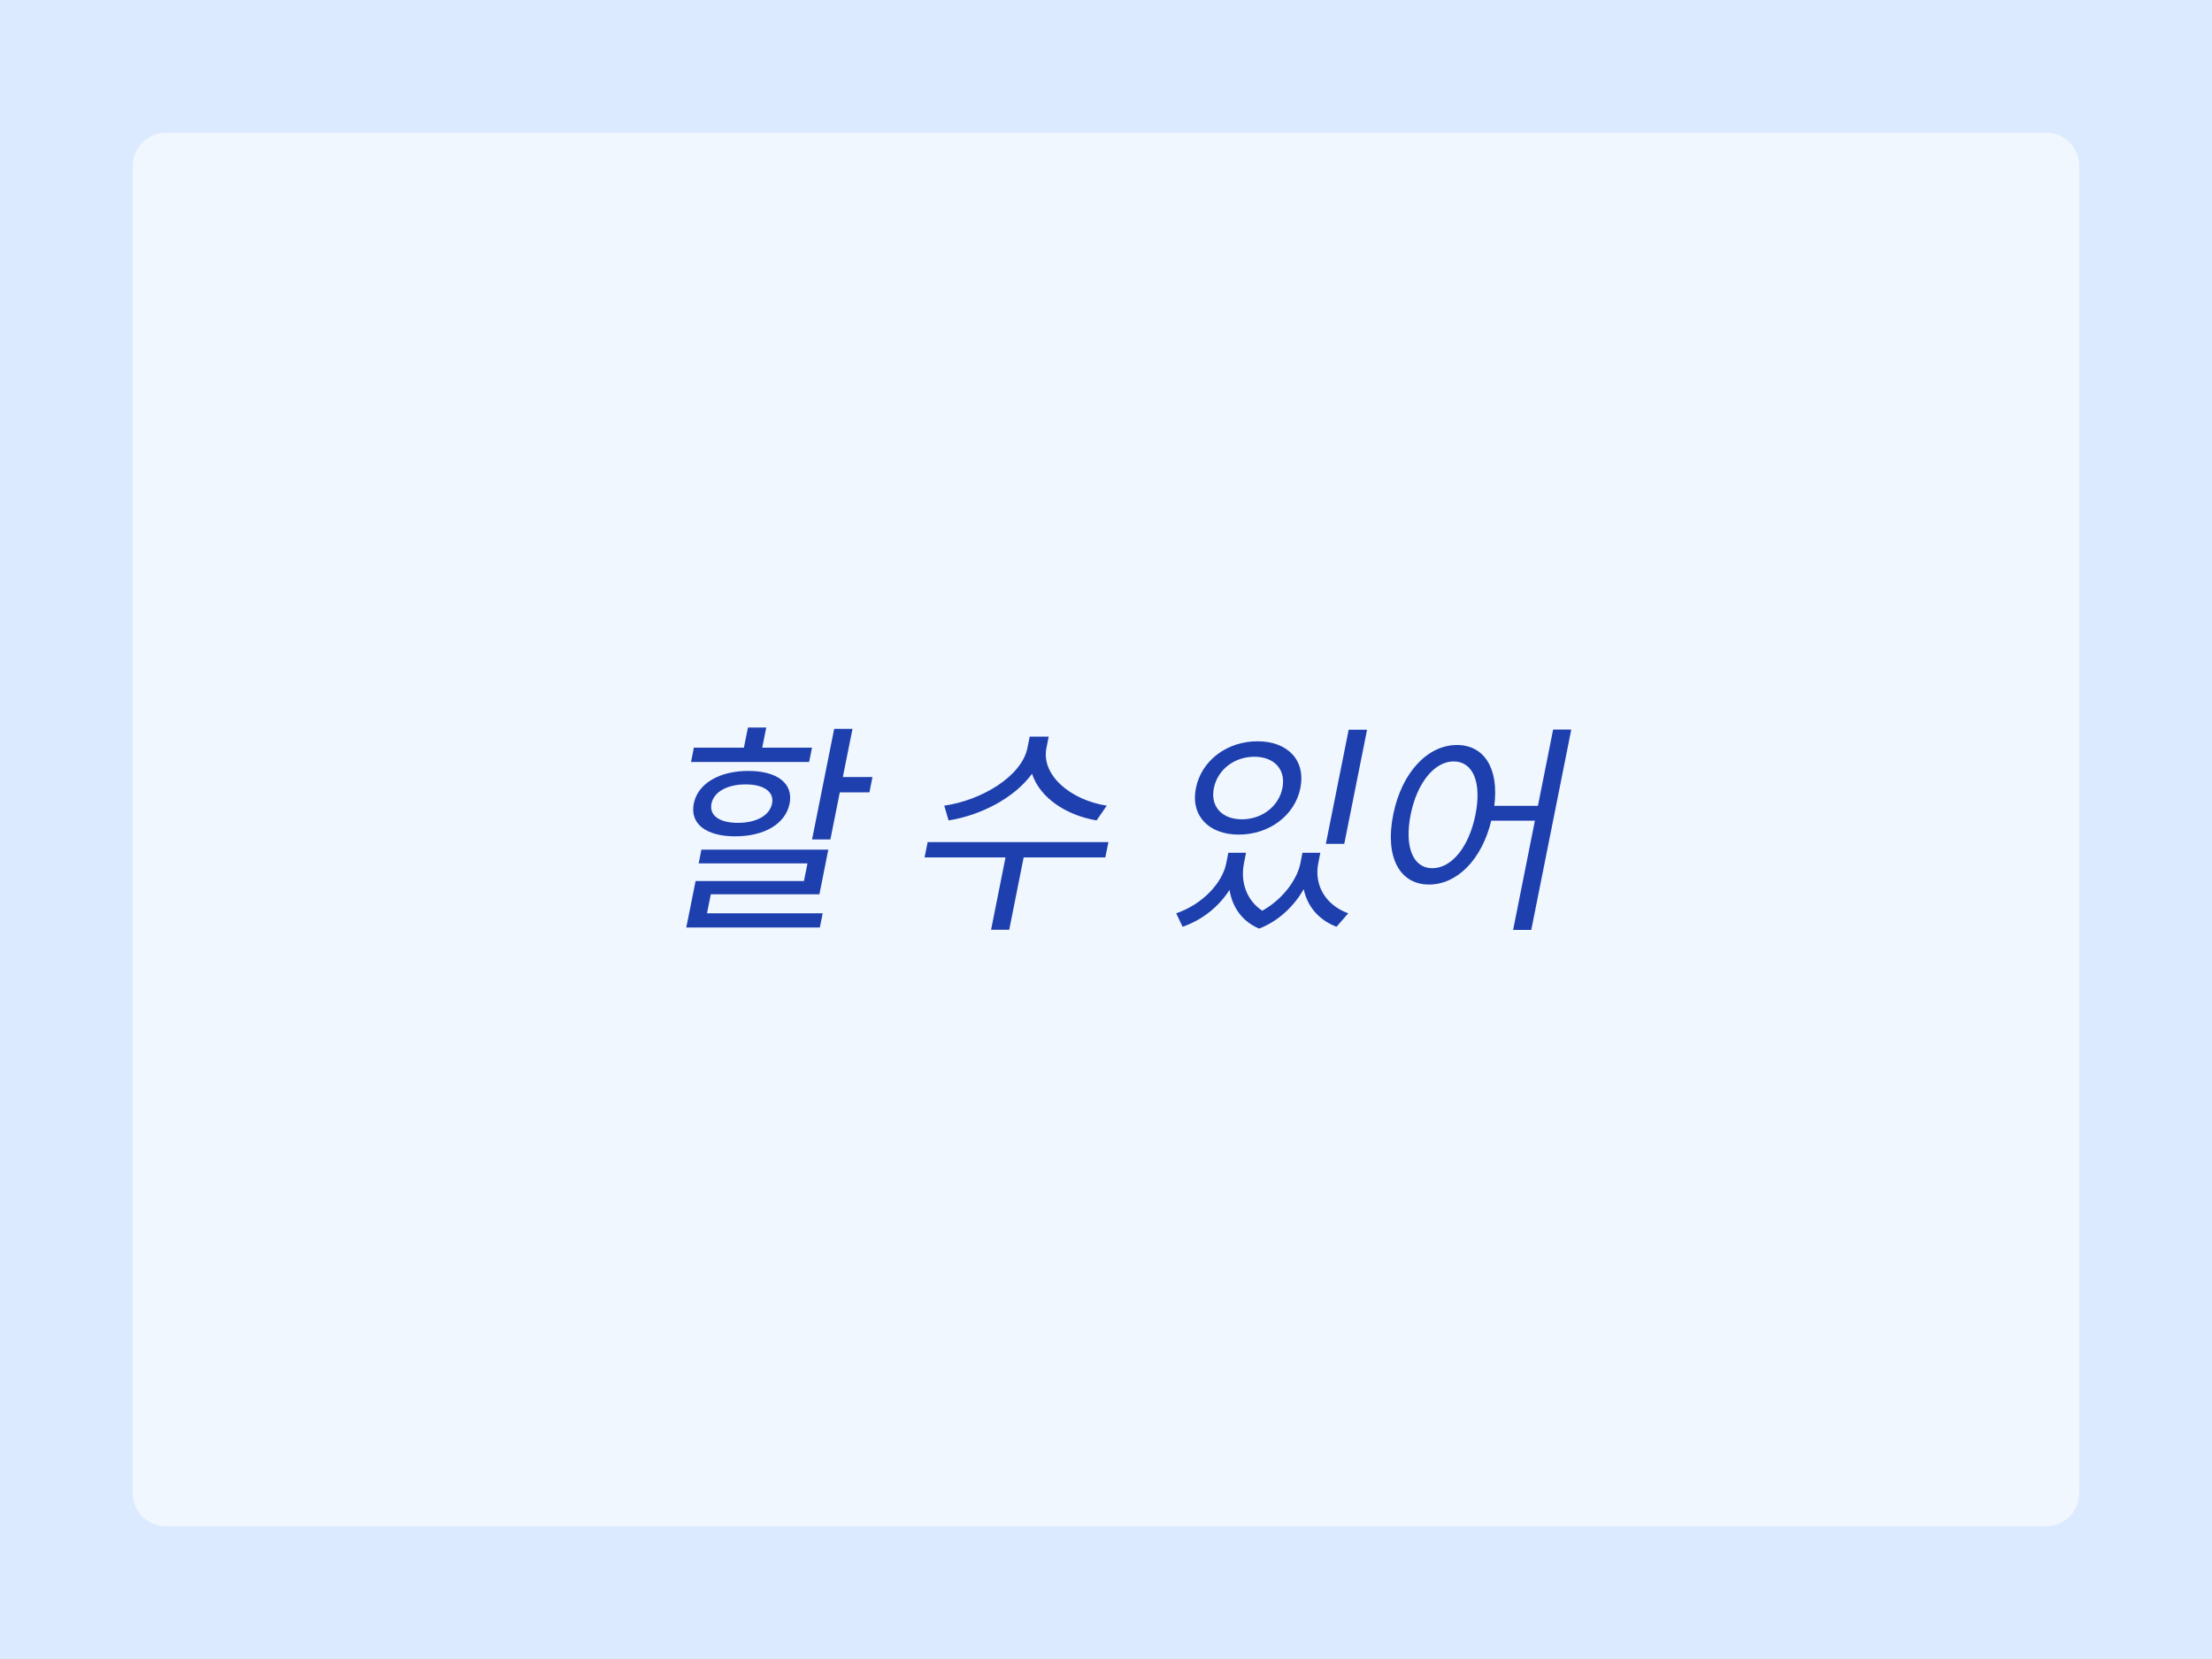
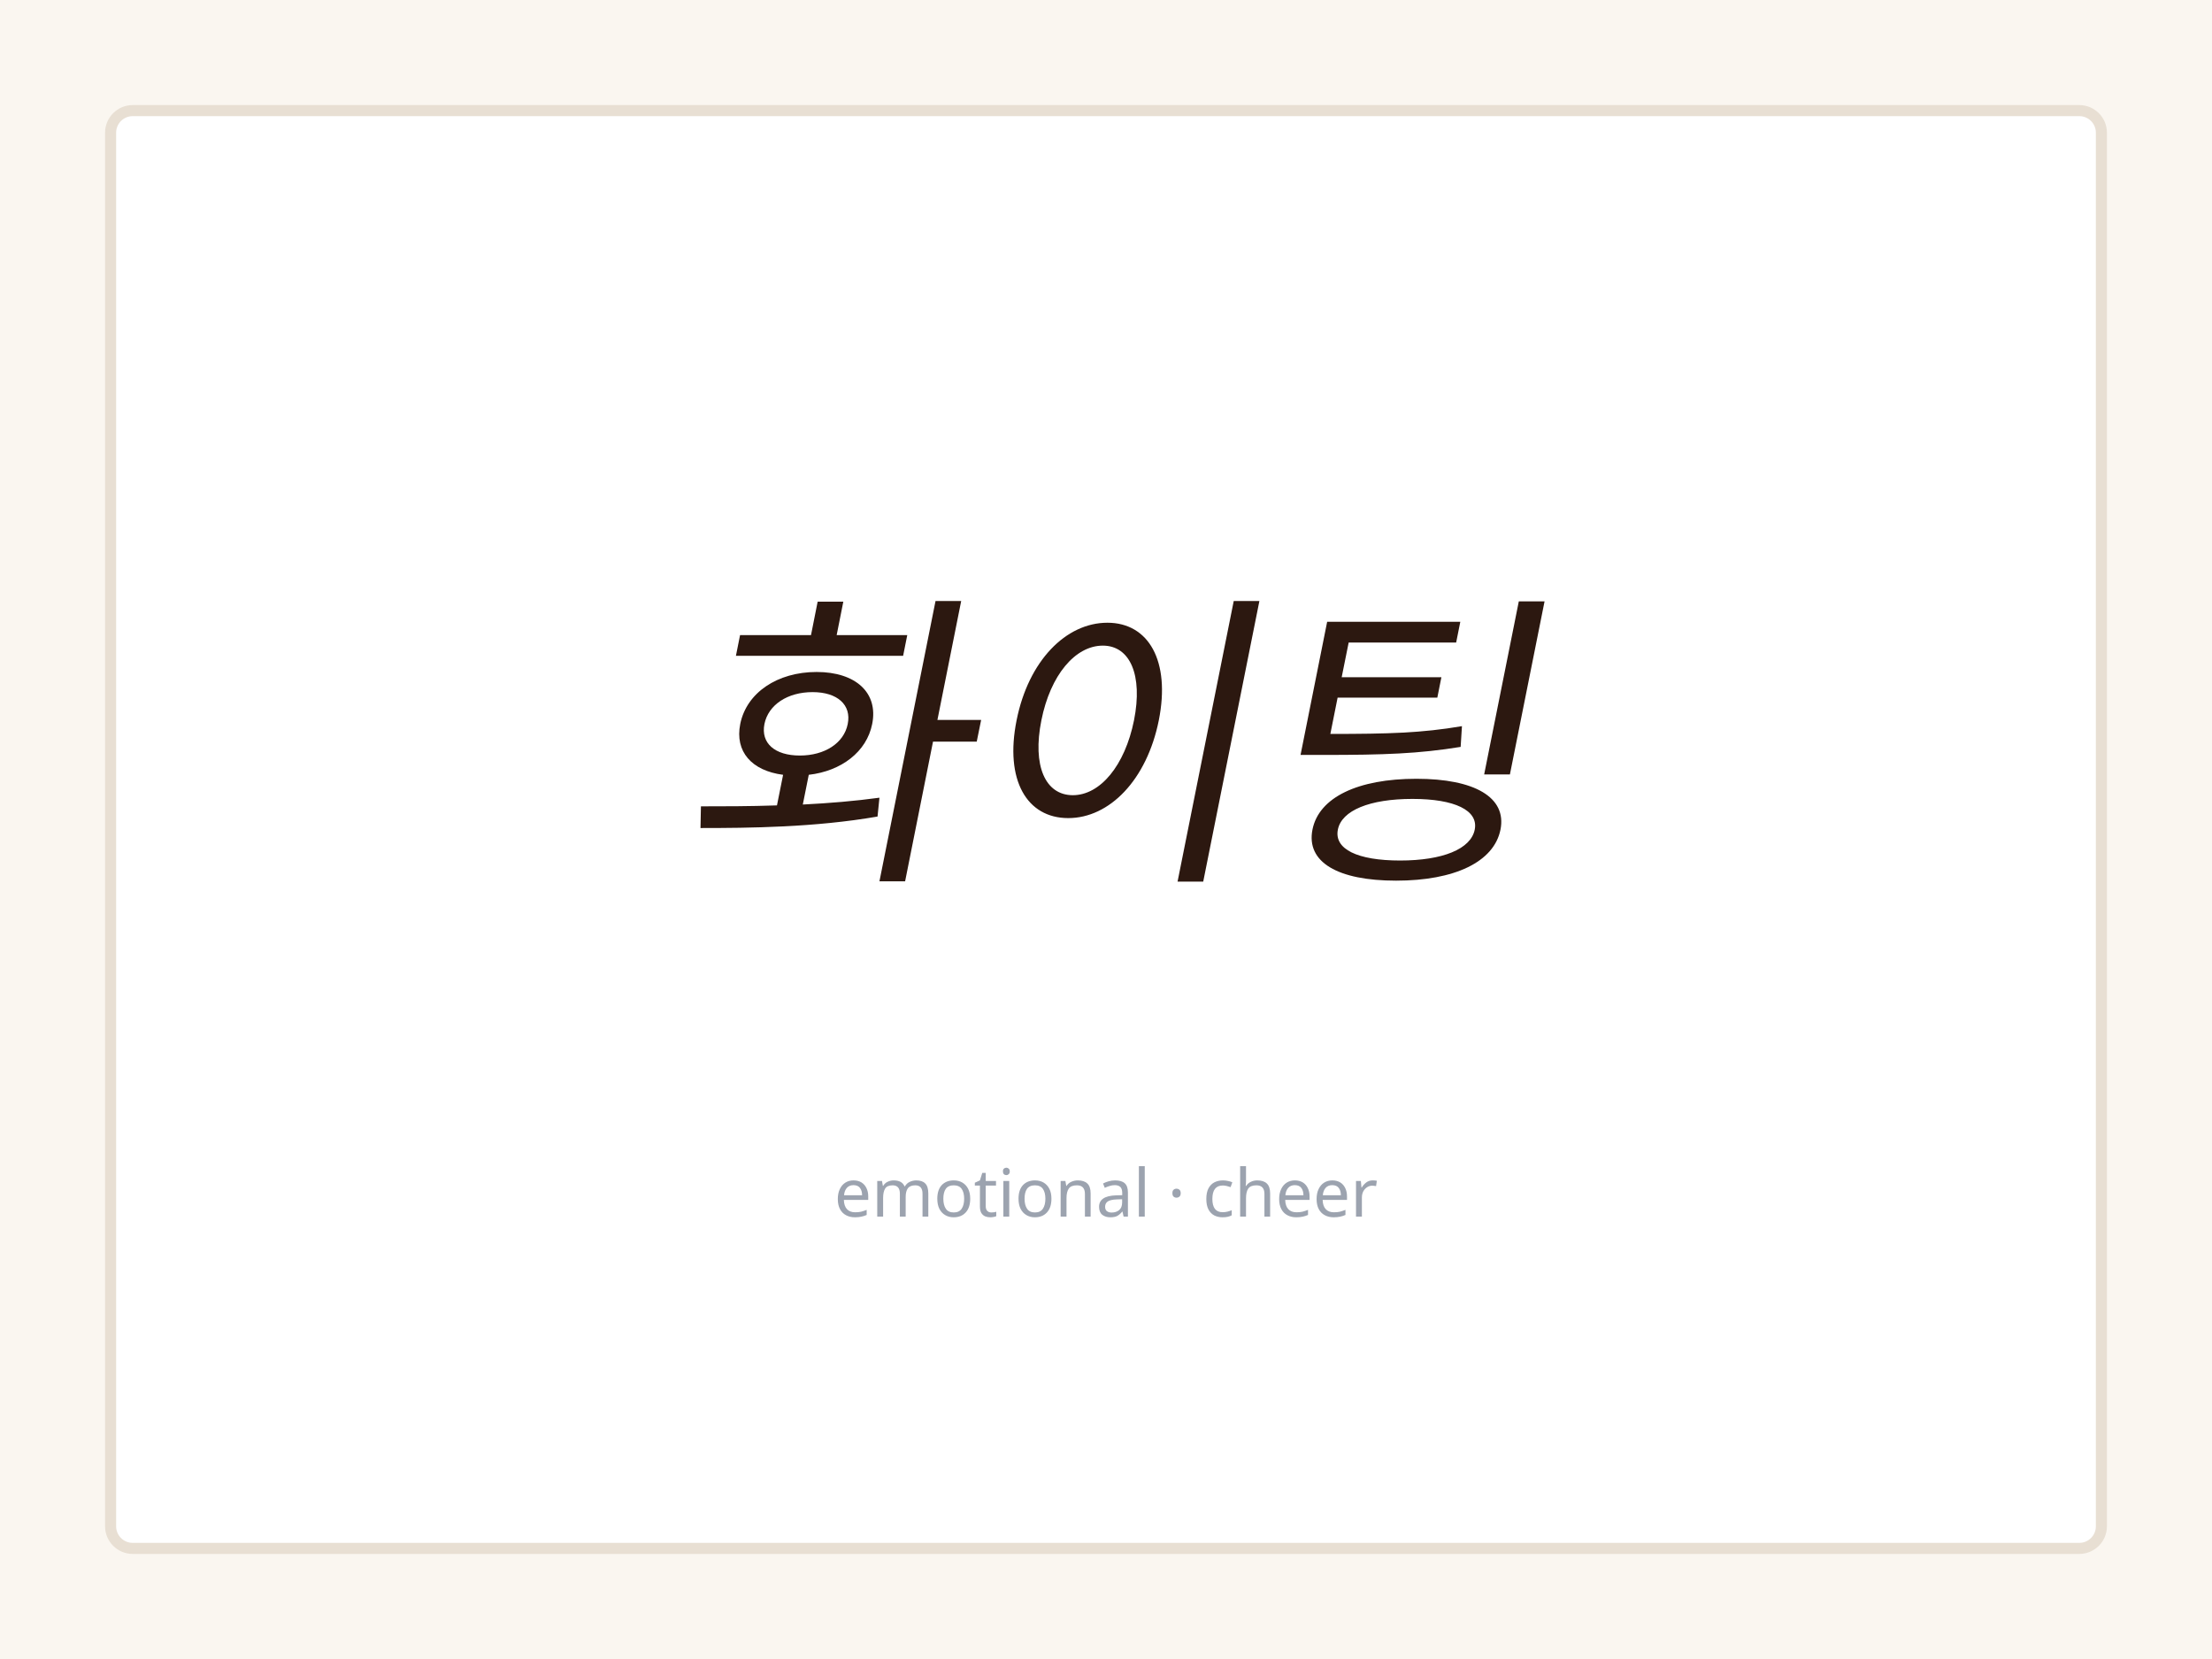
<svg xmlns="http://www.w3.org/2000/svg" width="400" height="300" viewBox="0 0 400 300">
-   <rect width="400" height="300" fill="#dbeafe" />
-   <rect x="24" y="24" width="352" height="252" fill="#fff" fill-opacity="0.6" rx="6" />
-   <text x="200" y="165" text-anchor="middle" font-family="Georgia, serif" font-size="40" fill="#1e40af" font-style="italic">할 수 있어</text>
+   <rect width="400" height="300" fill="#faf6f0" />
+   <rect x="20" y="20" width="360" height="260" fill="#fff" stroke="#e8dfd3" stroke-width="2" rx="4" />
+   <text x="200" y="155" text-anchor="middle" font-family="Georgia, 'Apple SD Gothic Neo', 'Noto Sans KR', serif" font-size="56" fill="#2c1810" font-style="italic">화이팅</text>
+   <text x="200" y="220" text-anchor="middle" font-family="'Apple SD Gothic Neo', 'Noto Sans KR', sans-serif" font-size="12" fill="#9ca3af">emotional · cheer</text>
</svg>
